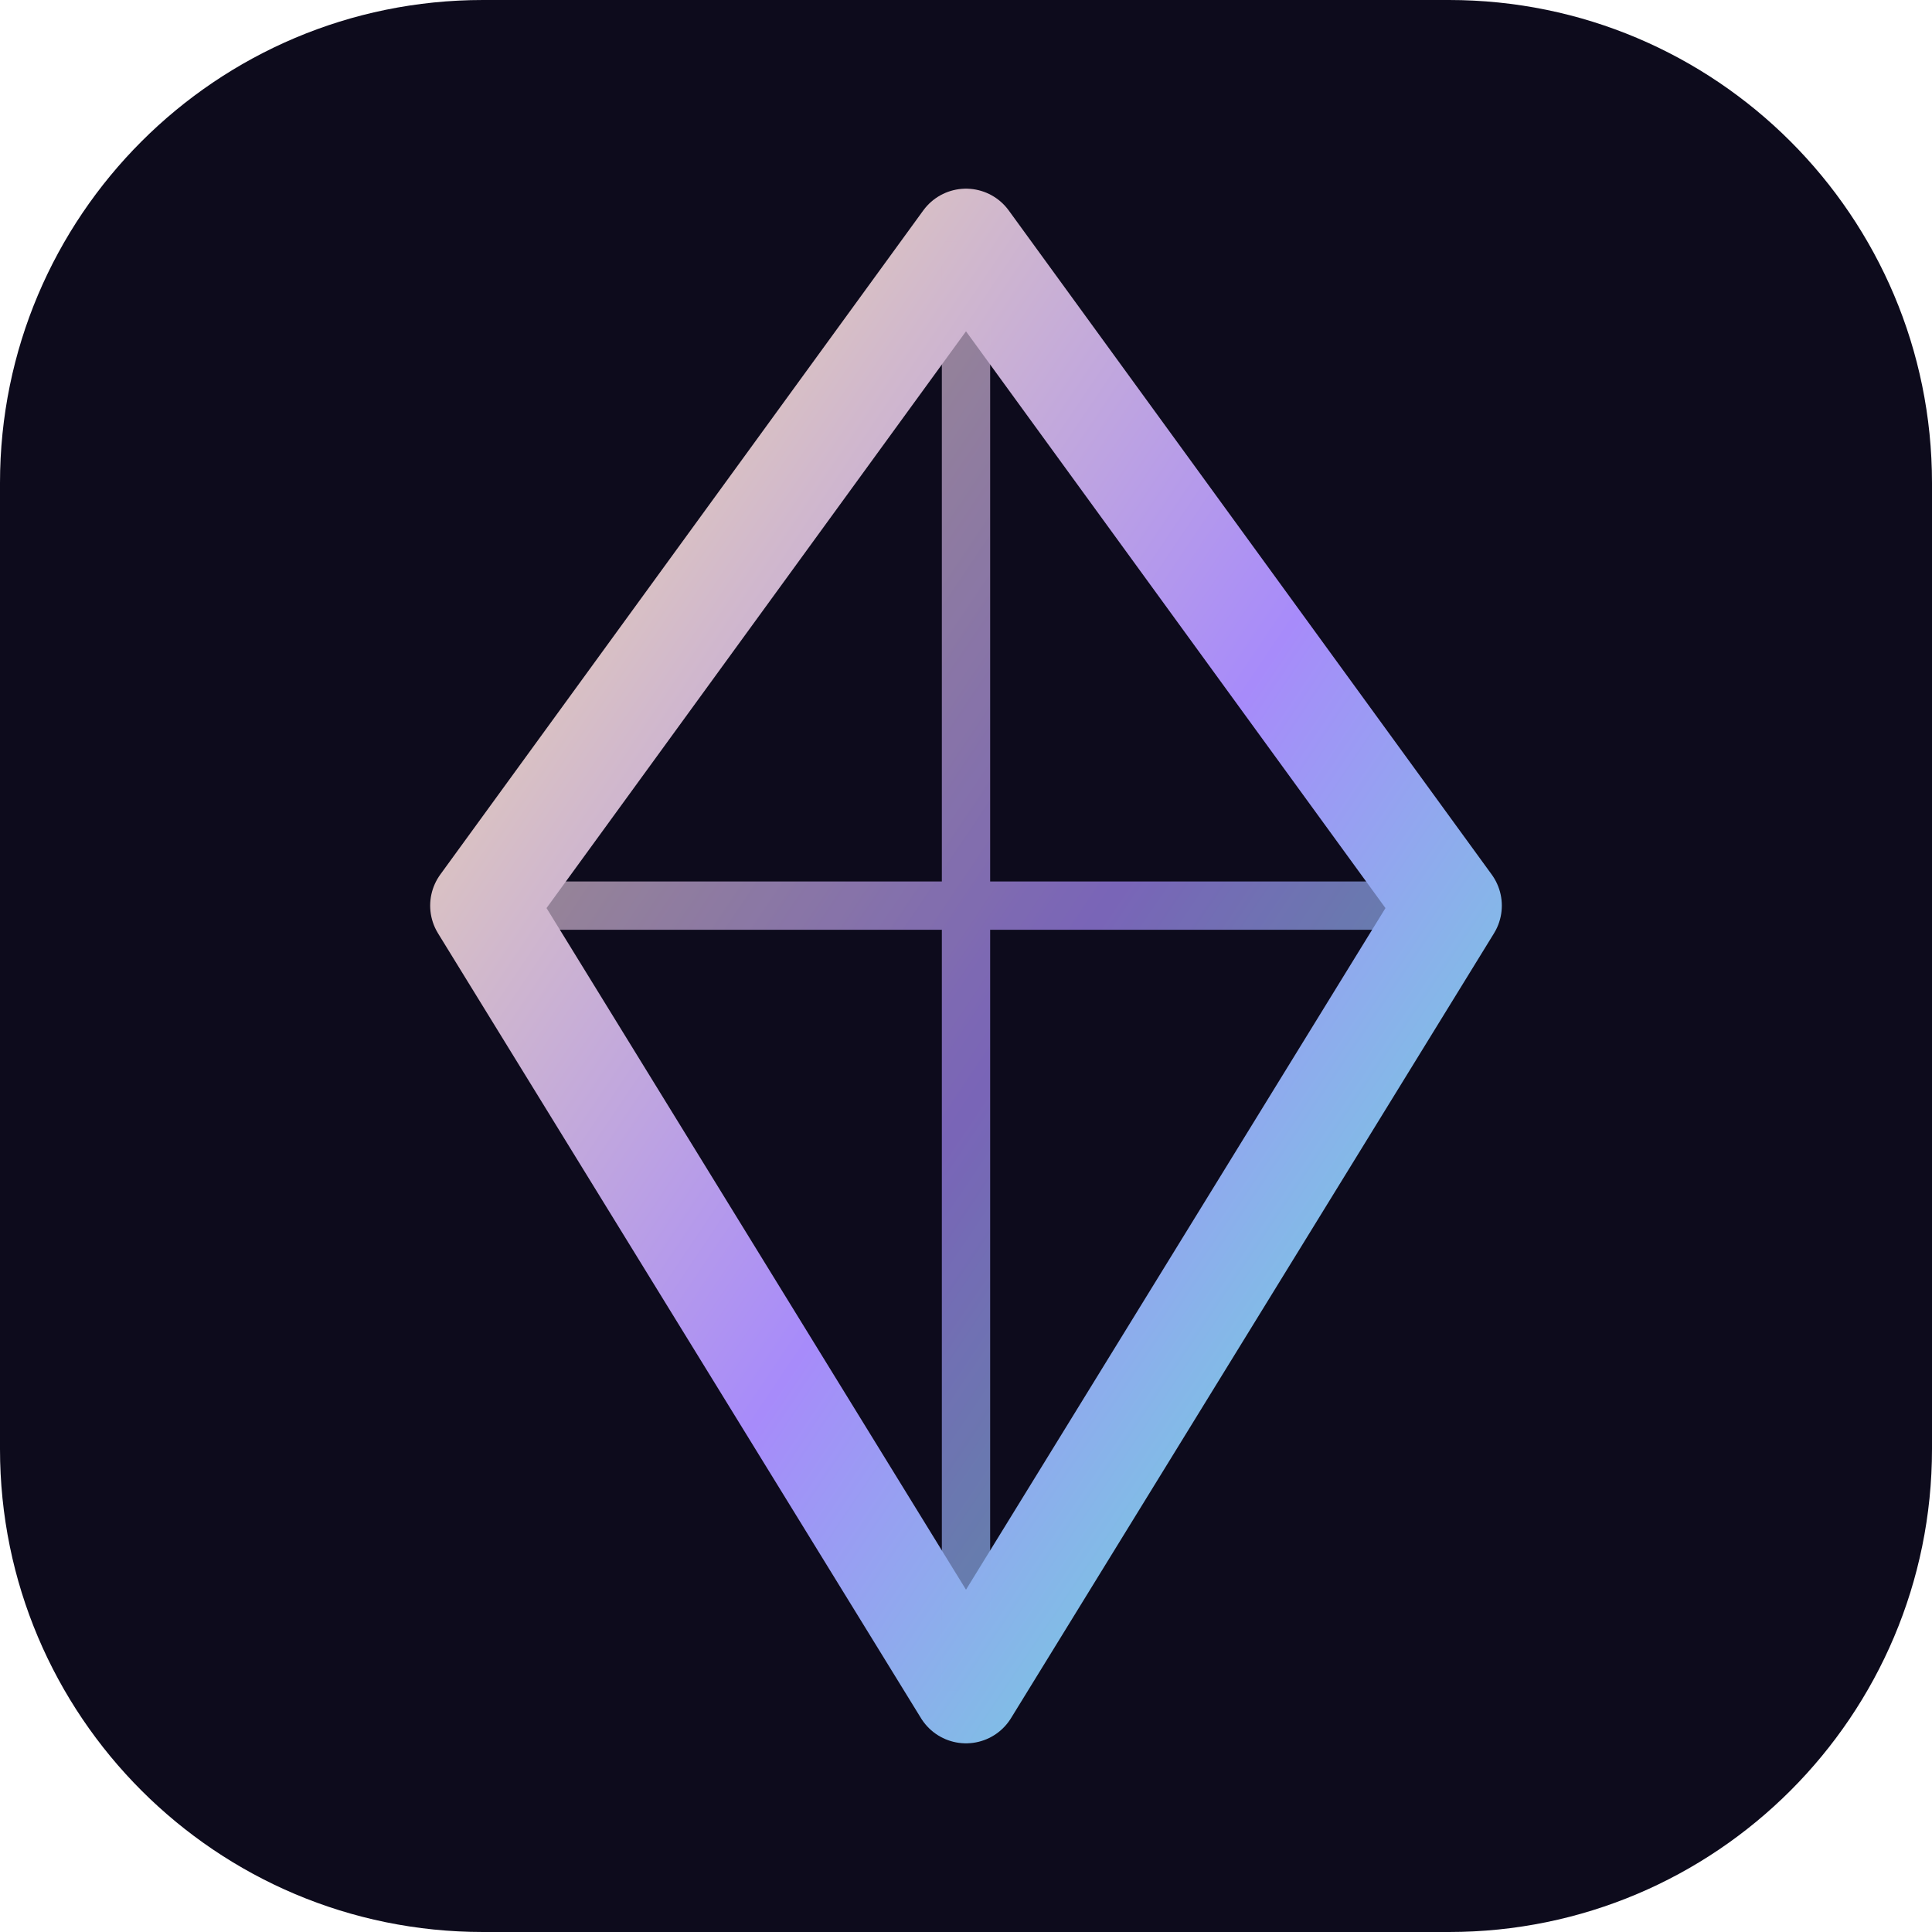
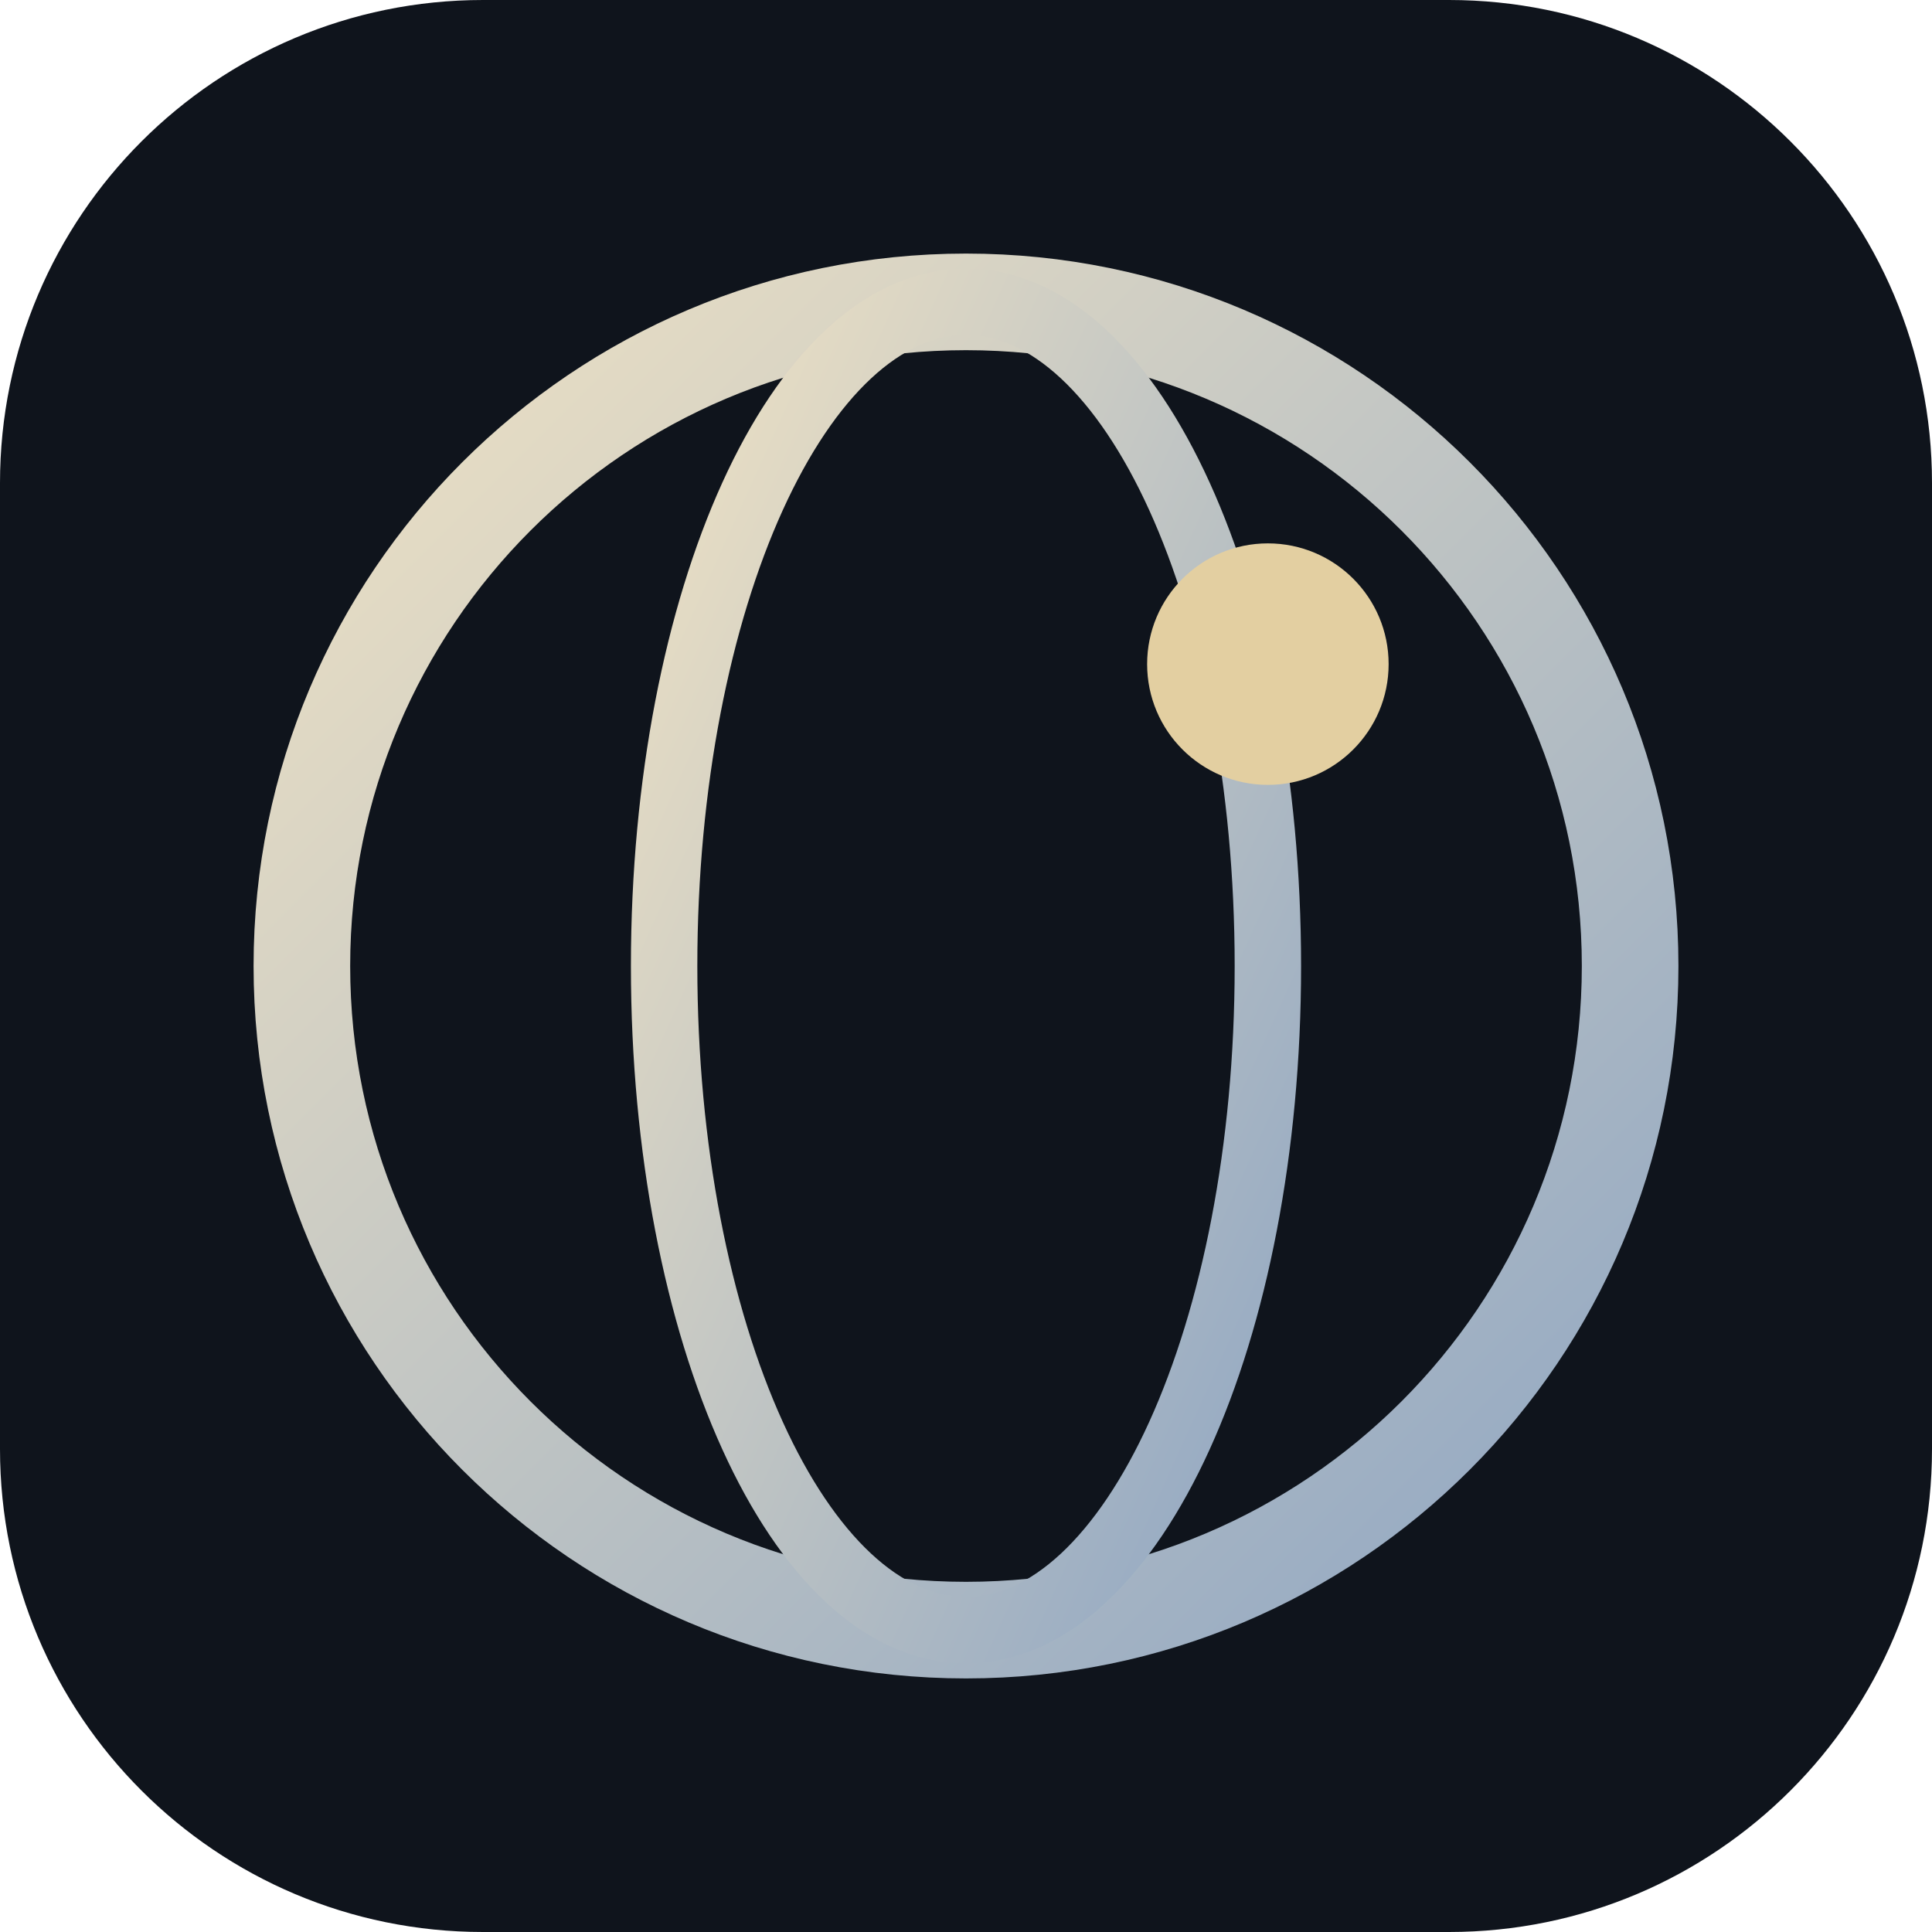
- <svg xmlns="http://www.w3.org/2000/svg" viewBox="0 0 64 64">
+ <svg xmlns="http://www.w3.org/2000/svg" viewBox="0 0 32 32">
  <defs>
    <linearGradient id="g" x1="0" y1="0" x2="1" y2="1">
-       <stop offset="0" stop-color="#f5dfa5" />
-       <stop offset=".55" stop-color="#a78bfa" />
-       <stop offset="1" stop-color="#5eead4" />
+       <stop offset="0" stop-color="#efe2c4" />
+       <stop offset="1" stop-color="#8fa6c3" />
    </linearGradient>
  </defs>
-   <rect width="64" height="64" rx="16" fill="#0d0b1c" />
-   <path d="M32 8 48 30 32 56 16 30Z" fill="none" stroke="url(#g)" stroke-width="3.5" stroke-linejoin="round" />
-   <path d="M16 30h32M32 8v48" stroke="url(#g)" stroke-width="1.6" opacity=".7" />
+   <rect width="32" height="32" rx="8" fill="#0f141c" />
+   <circle cx="16" cy="16" r="11" fill="none" stroke="url(#g)" stroke-width="1.6" />
+   <ellipse cx="16" cy="16" rx="5" ry="11" fill="none" stroke="url(#g)" stroke-width="1.1" />
+   <path d="M5 16h22" stroke="url(#g)" stroke-width=".9" opacity=".6" />
+   <circle cx="21" cy="11" r="2" fill="#e3cfa1" />
</svg>
